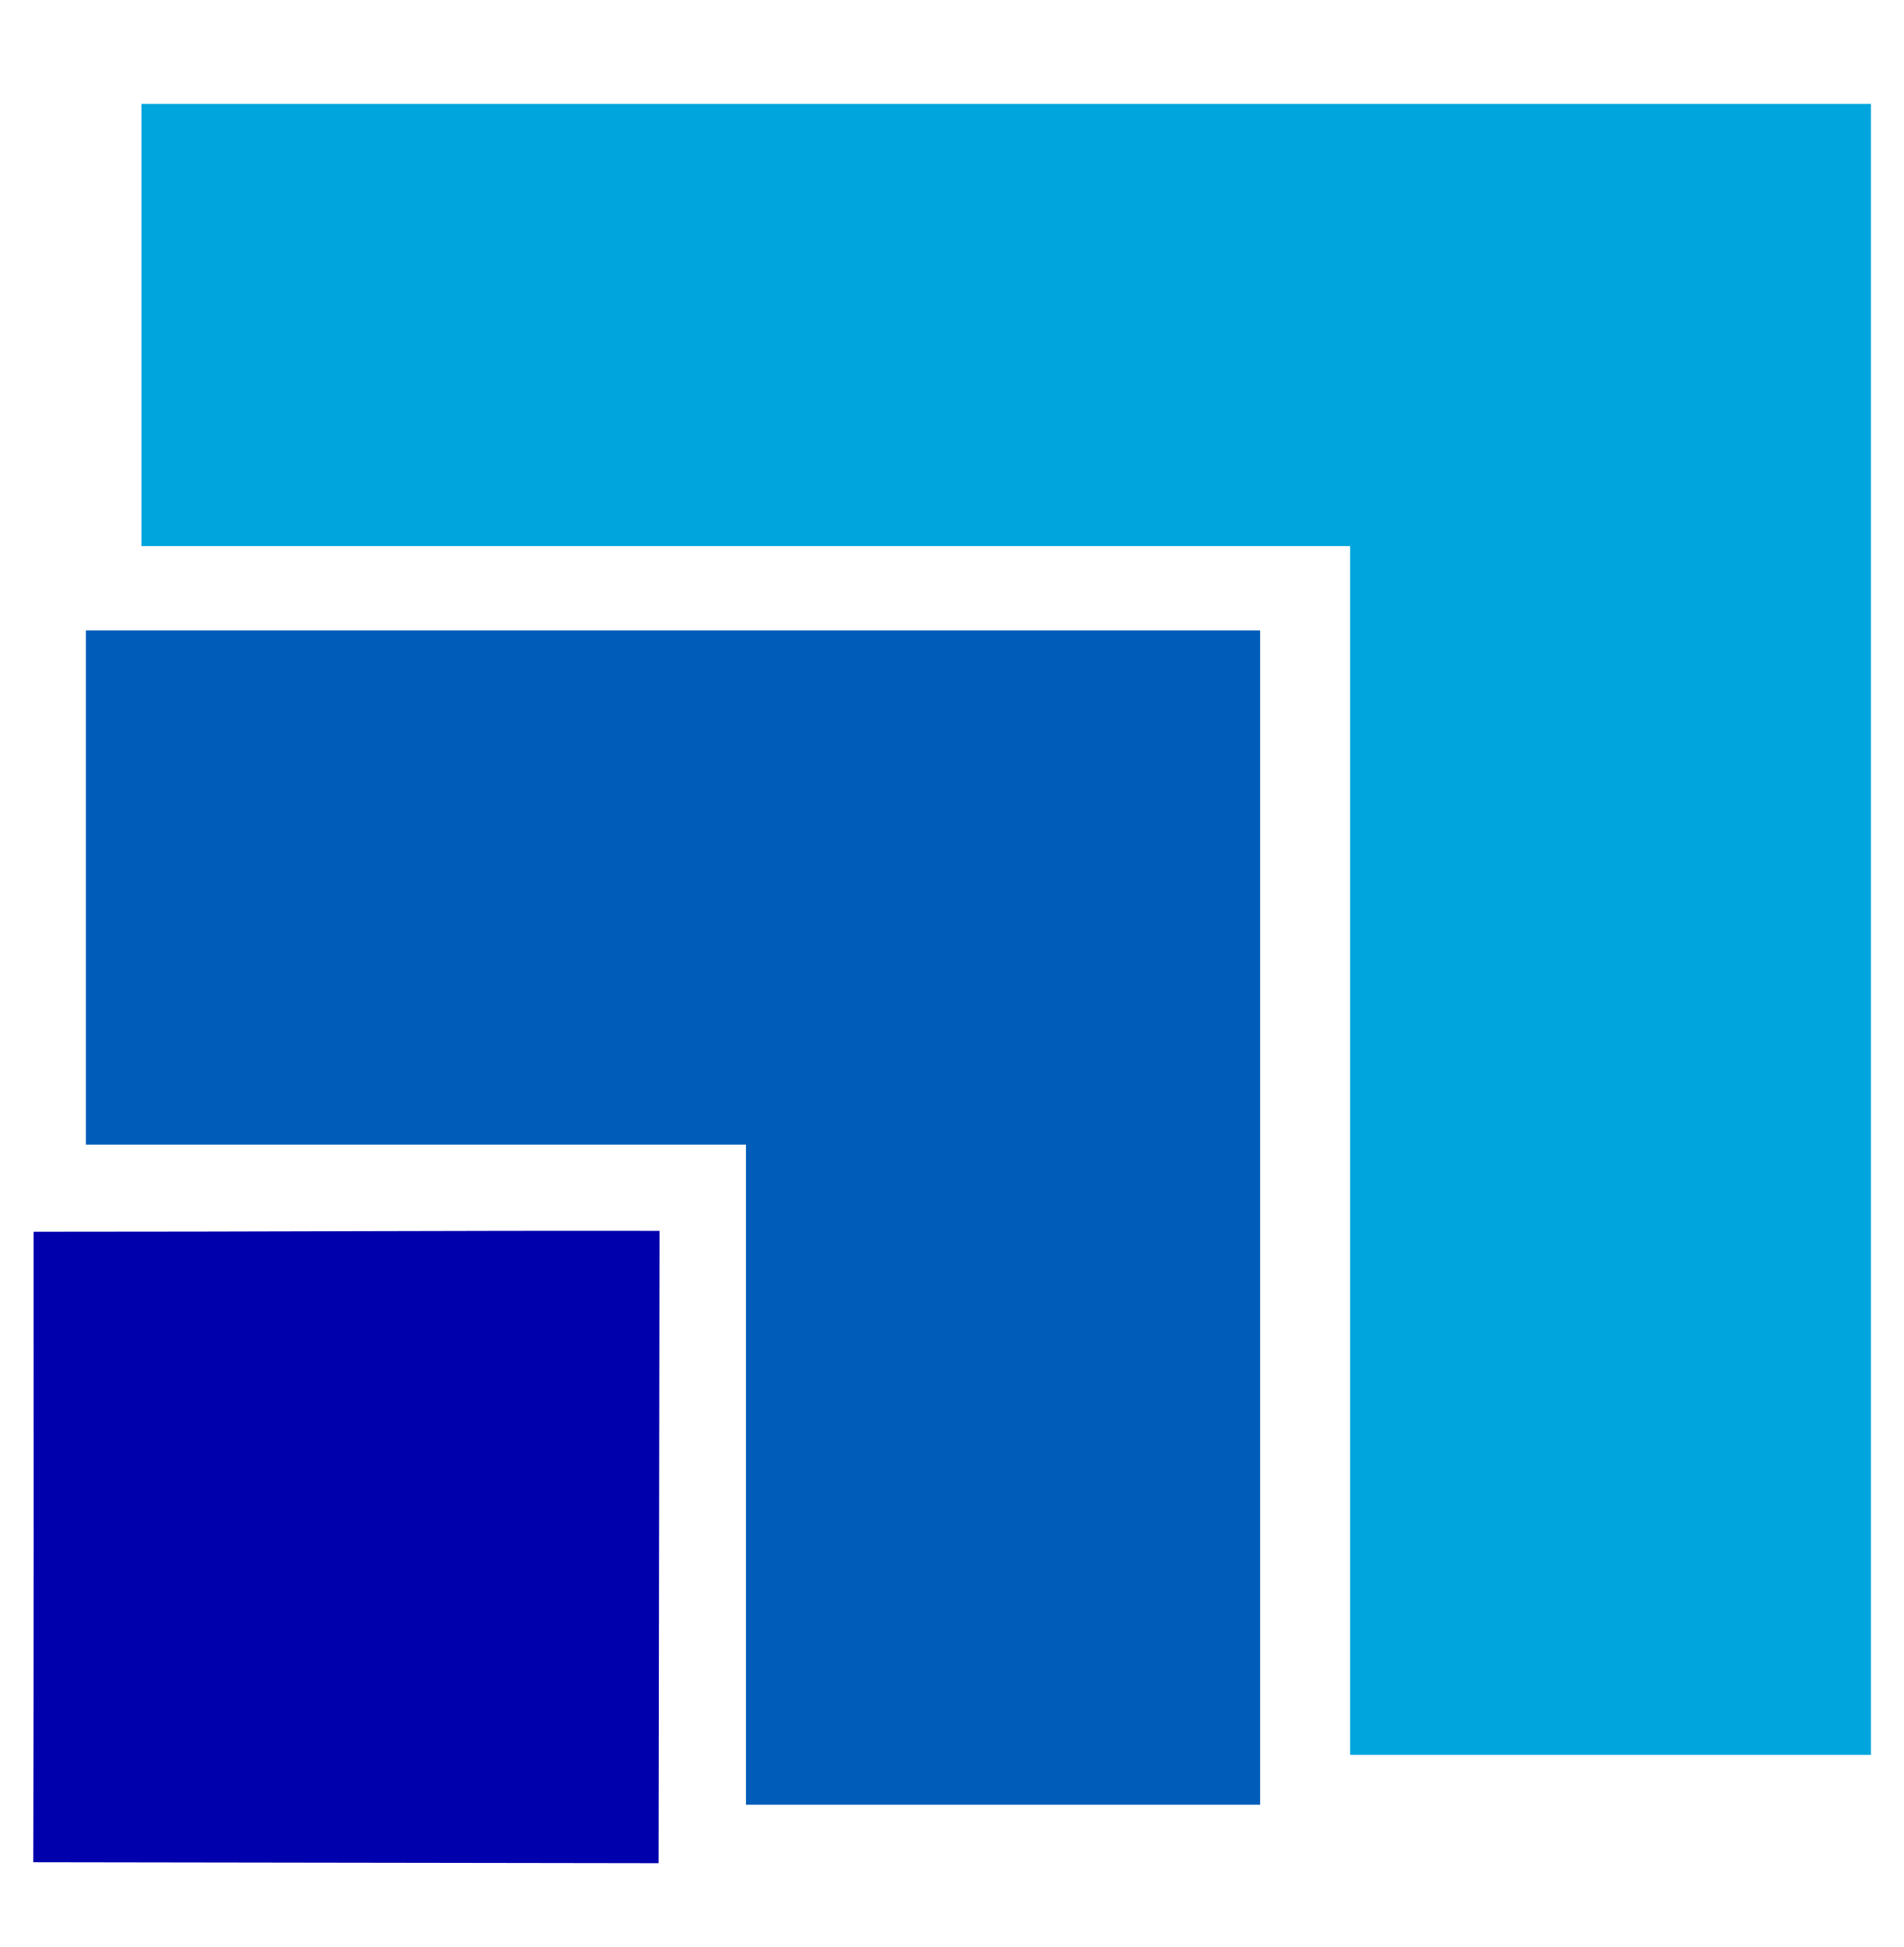
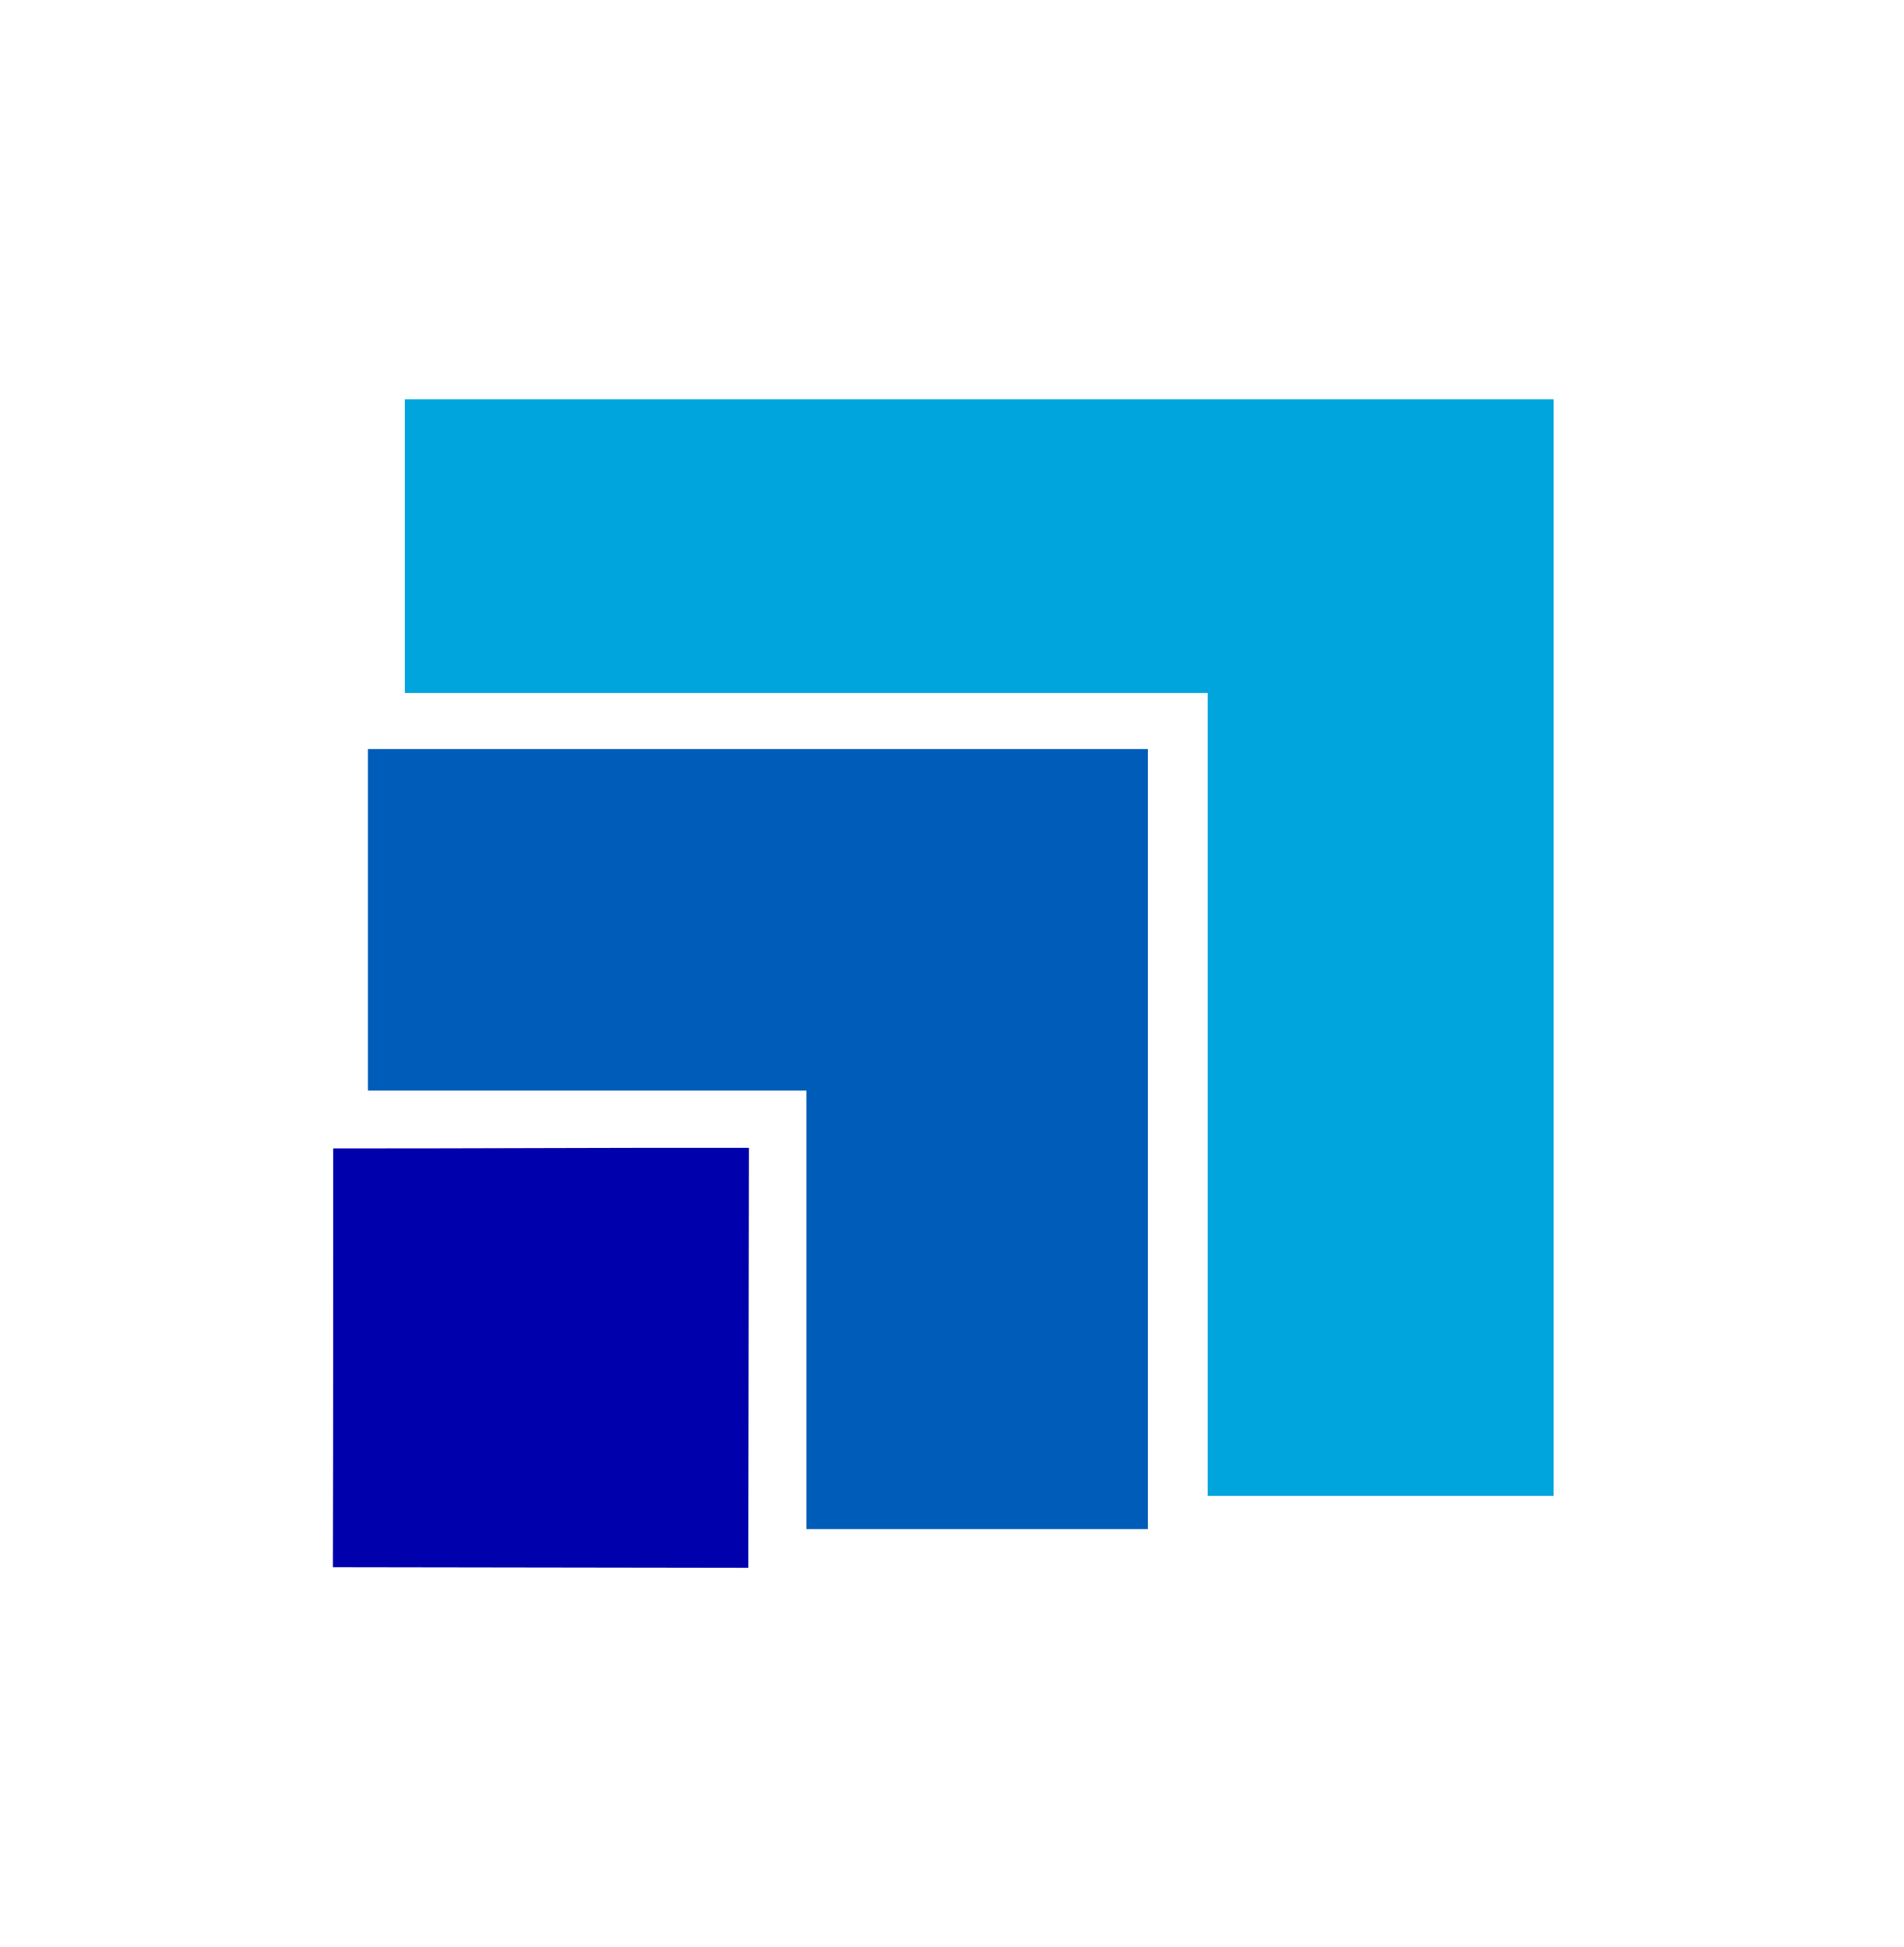
<svg xmlns="http://www.w3.org/2000/svg" width="76.345" height="78.079" viewBox="0 0 20.199 20.659" version="1.1" id="svg8">
  <defs id="defs2" />
  <g id="layer1" transform="translate(-83.88356,-104.9926)">
    <g id="g80" transform="matrix(0.7329735,0,0,0.7329735,25.93154,32.2722)">
-       <g id="g73" transform="matrix(1.505512,0,0,1.505512,-52.23329,-57.33293)">
+       <g id="g73" transform="translate(-3.646567,0.0118454)">
        <g id="g4569">
-           <path id="path55" style="fill:#00a5dd;fill-opacity:1;stroke-width:0.132" d="m 16.234,16.012 v 11.779 h 32.199 v 32.199 h 13.875 V 27.791 27.561 16.012 Z" transform="matrix(0.3609726,0,0,0.3609726,82.71084,99.20097)" />
+           <path id="path55" style="fill:#00a5dd;fill-opacity:1;stroke-width:0.132" d="M 16.234 16.012 L 16.234 27.791 L 48.434 27.791 L 48.434 59.99 L 62.309 59.99 L 62.309 27.791 L 62.309 27.561 L 62.309 16.012 L 16.234 16.012 z " transform="matrix(0.3609726,0,0,0.3609726,82.71084,99.20097)" />
        </g>
      </g>
-       <path style="fill:#005cb9;fill-opacity:1;stroke-width:0.101" d="m 89.863,115.783 c -3.185,0 -6.371,0 -9.556,0 0,-2.481 0,-4.963 0,-7.444 5.667,0 11.334,0 17,0 0,5.667 0,11.334 0,17 -2.481,0 -4.963,0 -7.444,0 0,-3.186 0,-6.371 0,-9.556 z" id="path63" />
-       <path style="fill:#0000ad;fill-opacity:1;stroke-width:0.101" d="m 79.55,117.044 c 3.337,0.001 6.005,-0.018 9.062,-0.013 -0.005,3.051 -0.009,6.103 -0.014,9.154 -3.018,-0.005 -6.036,-0.009 -9.053,-0.014 0.008,-3.042 0.006,-6.085 0.005,-9.127 z" id="path67" />
+       <path style="fill:#005cb9;fill-opacity:1;stroke-width:0.067" d="m 90.738,115 c -2.116,0 -4.232,0 -6.348,0 0,-1.648 0,-3.296 0,-4.944 3.764,0 7.528,0 11.292,0 0,3.764 0,7.528 0,11.292 -1.648,0 -3.296,0 -4.944,0 0,-2.116 0,-4.232 0,-6.348 z" id="path63" />
+       <path style="fill:#0000ad;fill-opacity:1;stroke-width:0.067" d="m 83.887,115.838 c 2.217,7.9e-4 3.989,-0.012 6.019,-0.009 -0.003,2.027 -0.006,4.054 -0.009,6.08 -2.005,-0.003 -4.009,-0.006 -6.014,-0.009 0.005,-2.021 0.004,-4.042 0.004,-6.062 z" id="path67" />
    </g>
  </g>
</svg>
